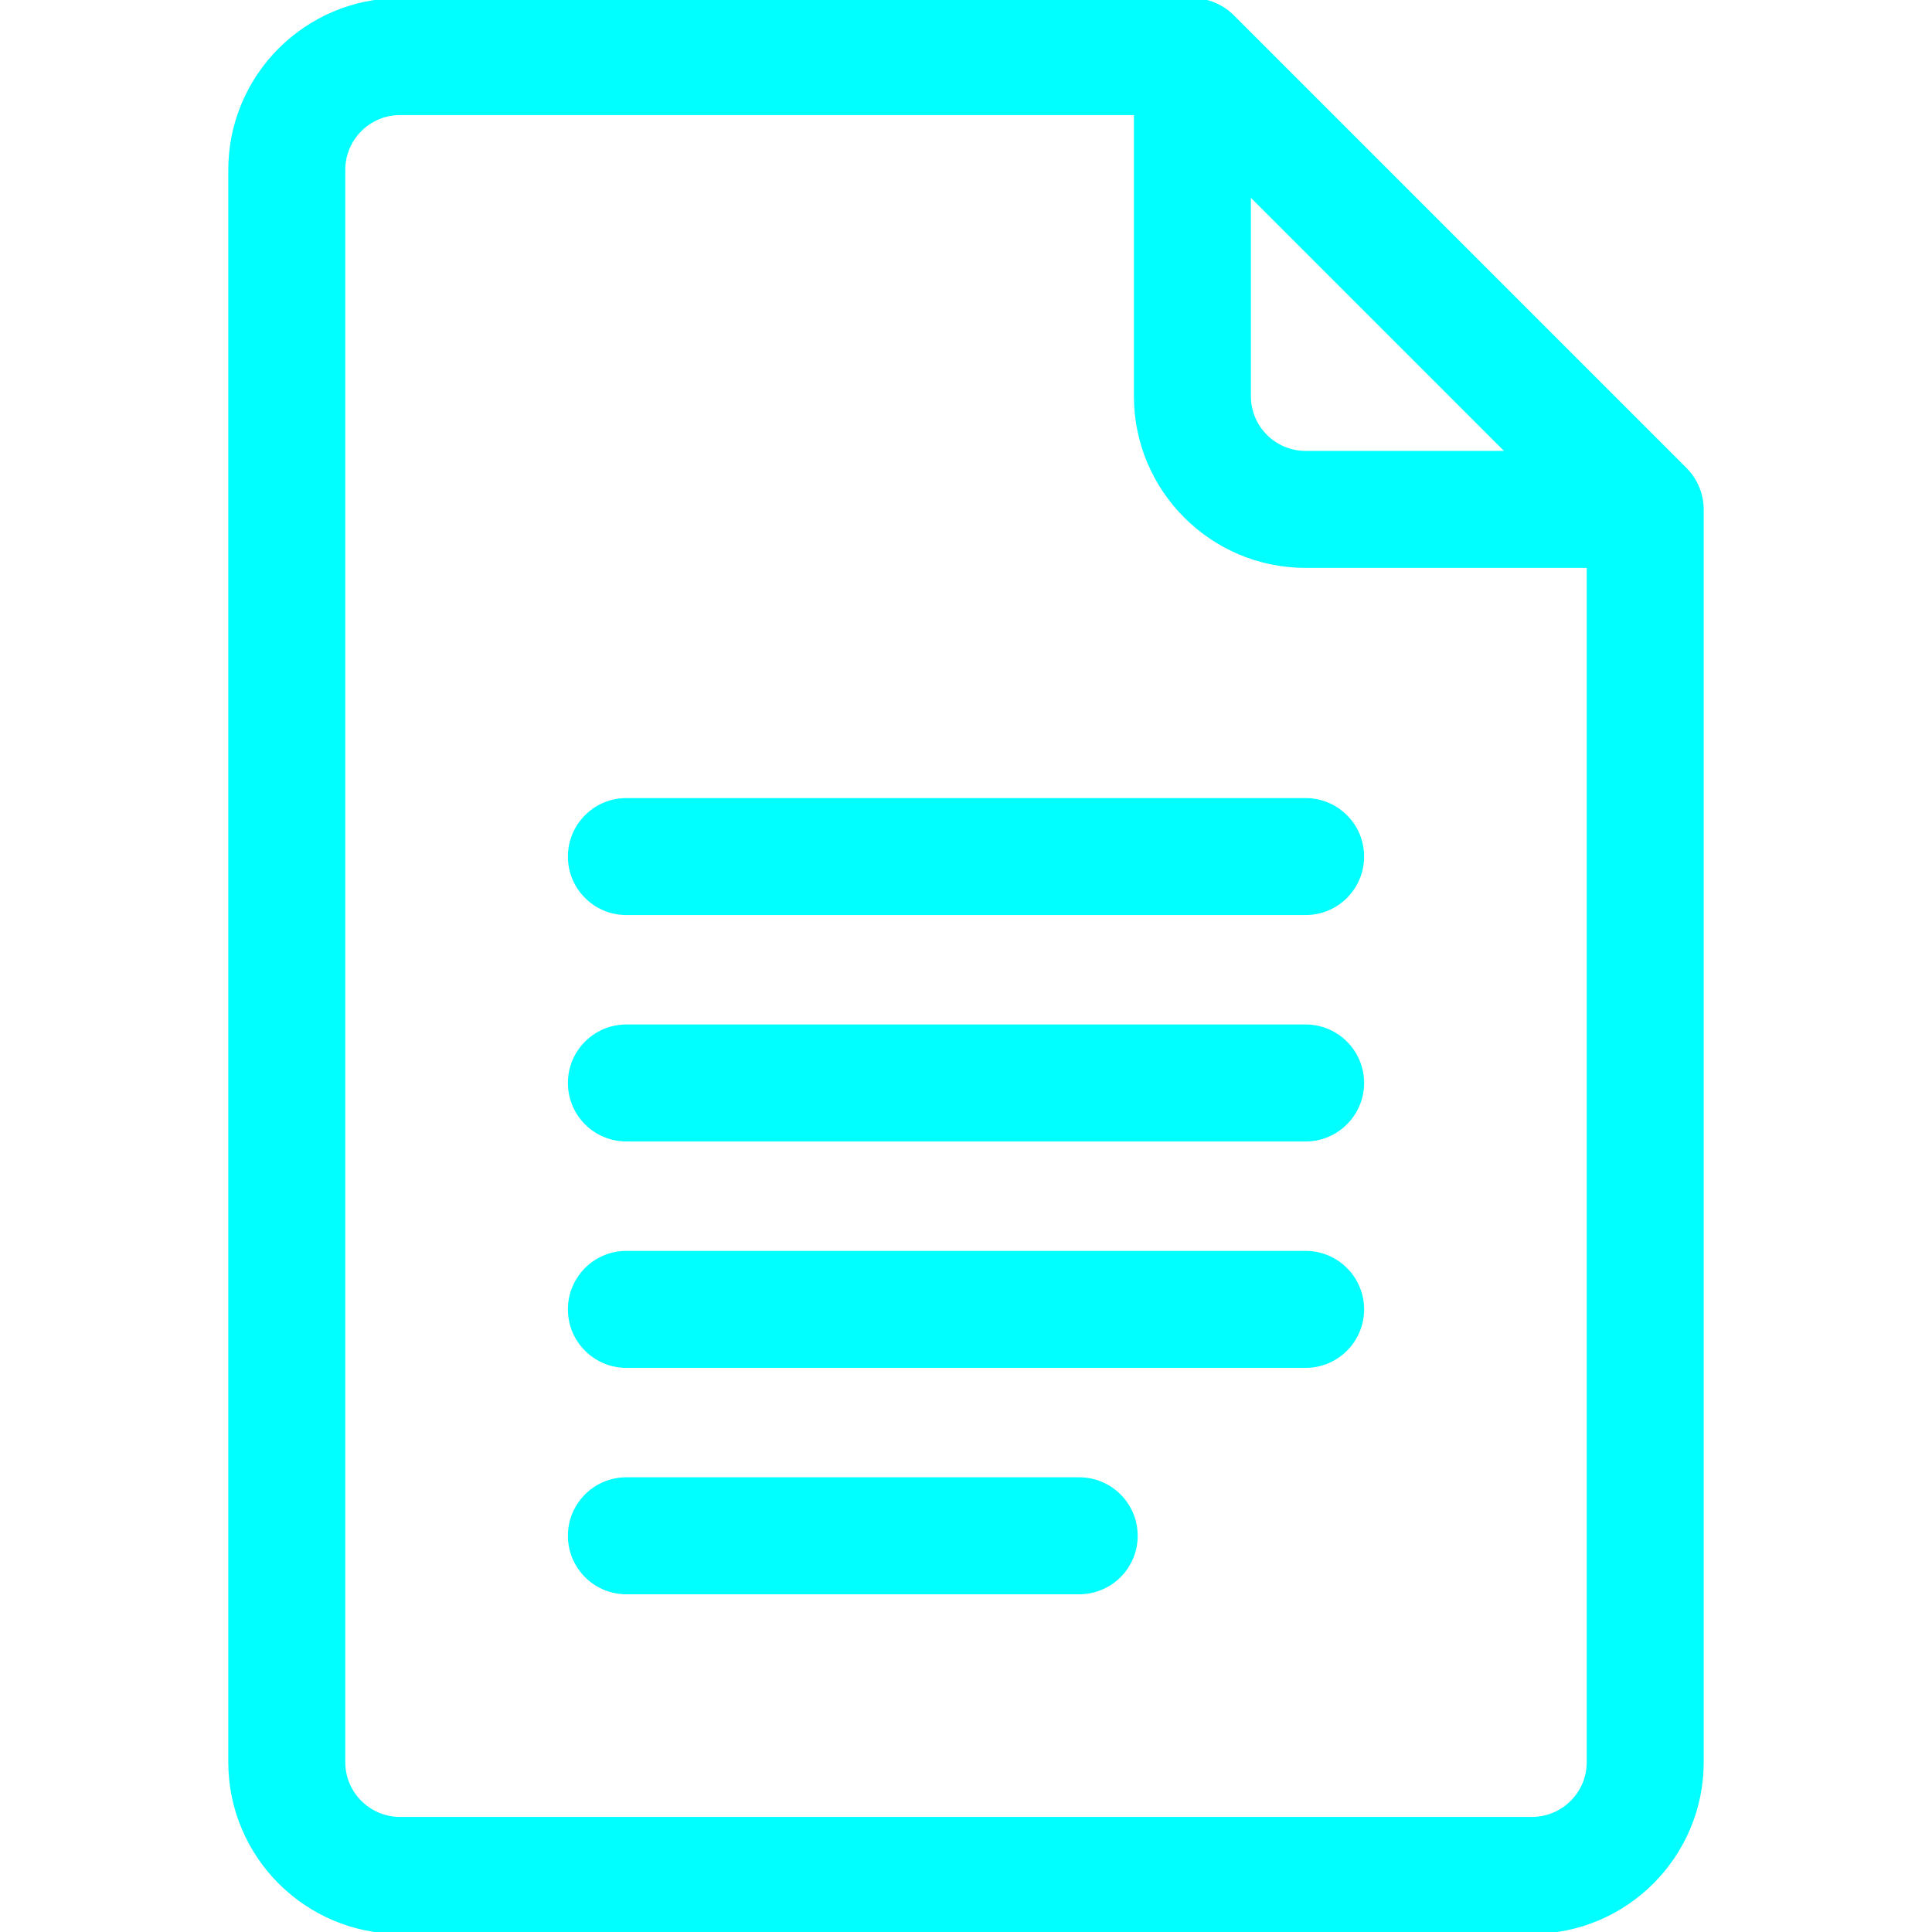
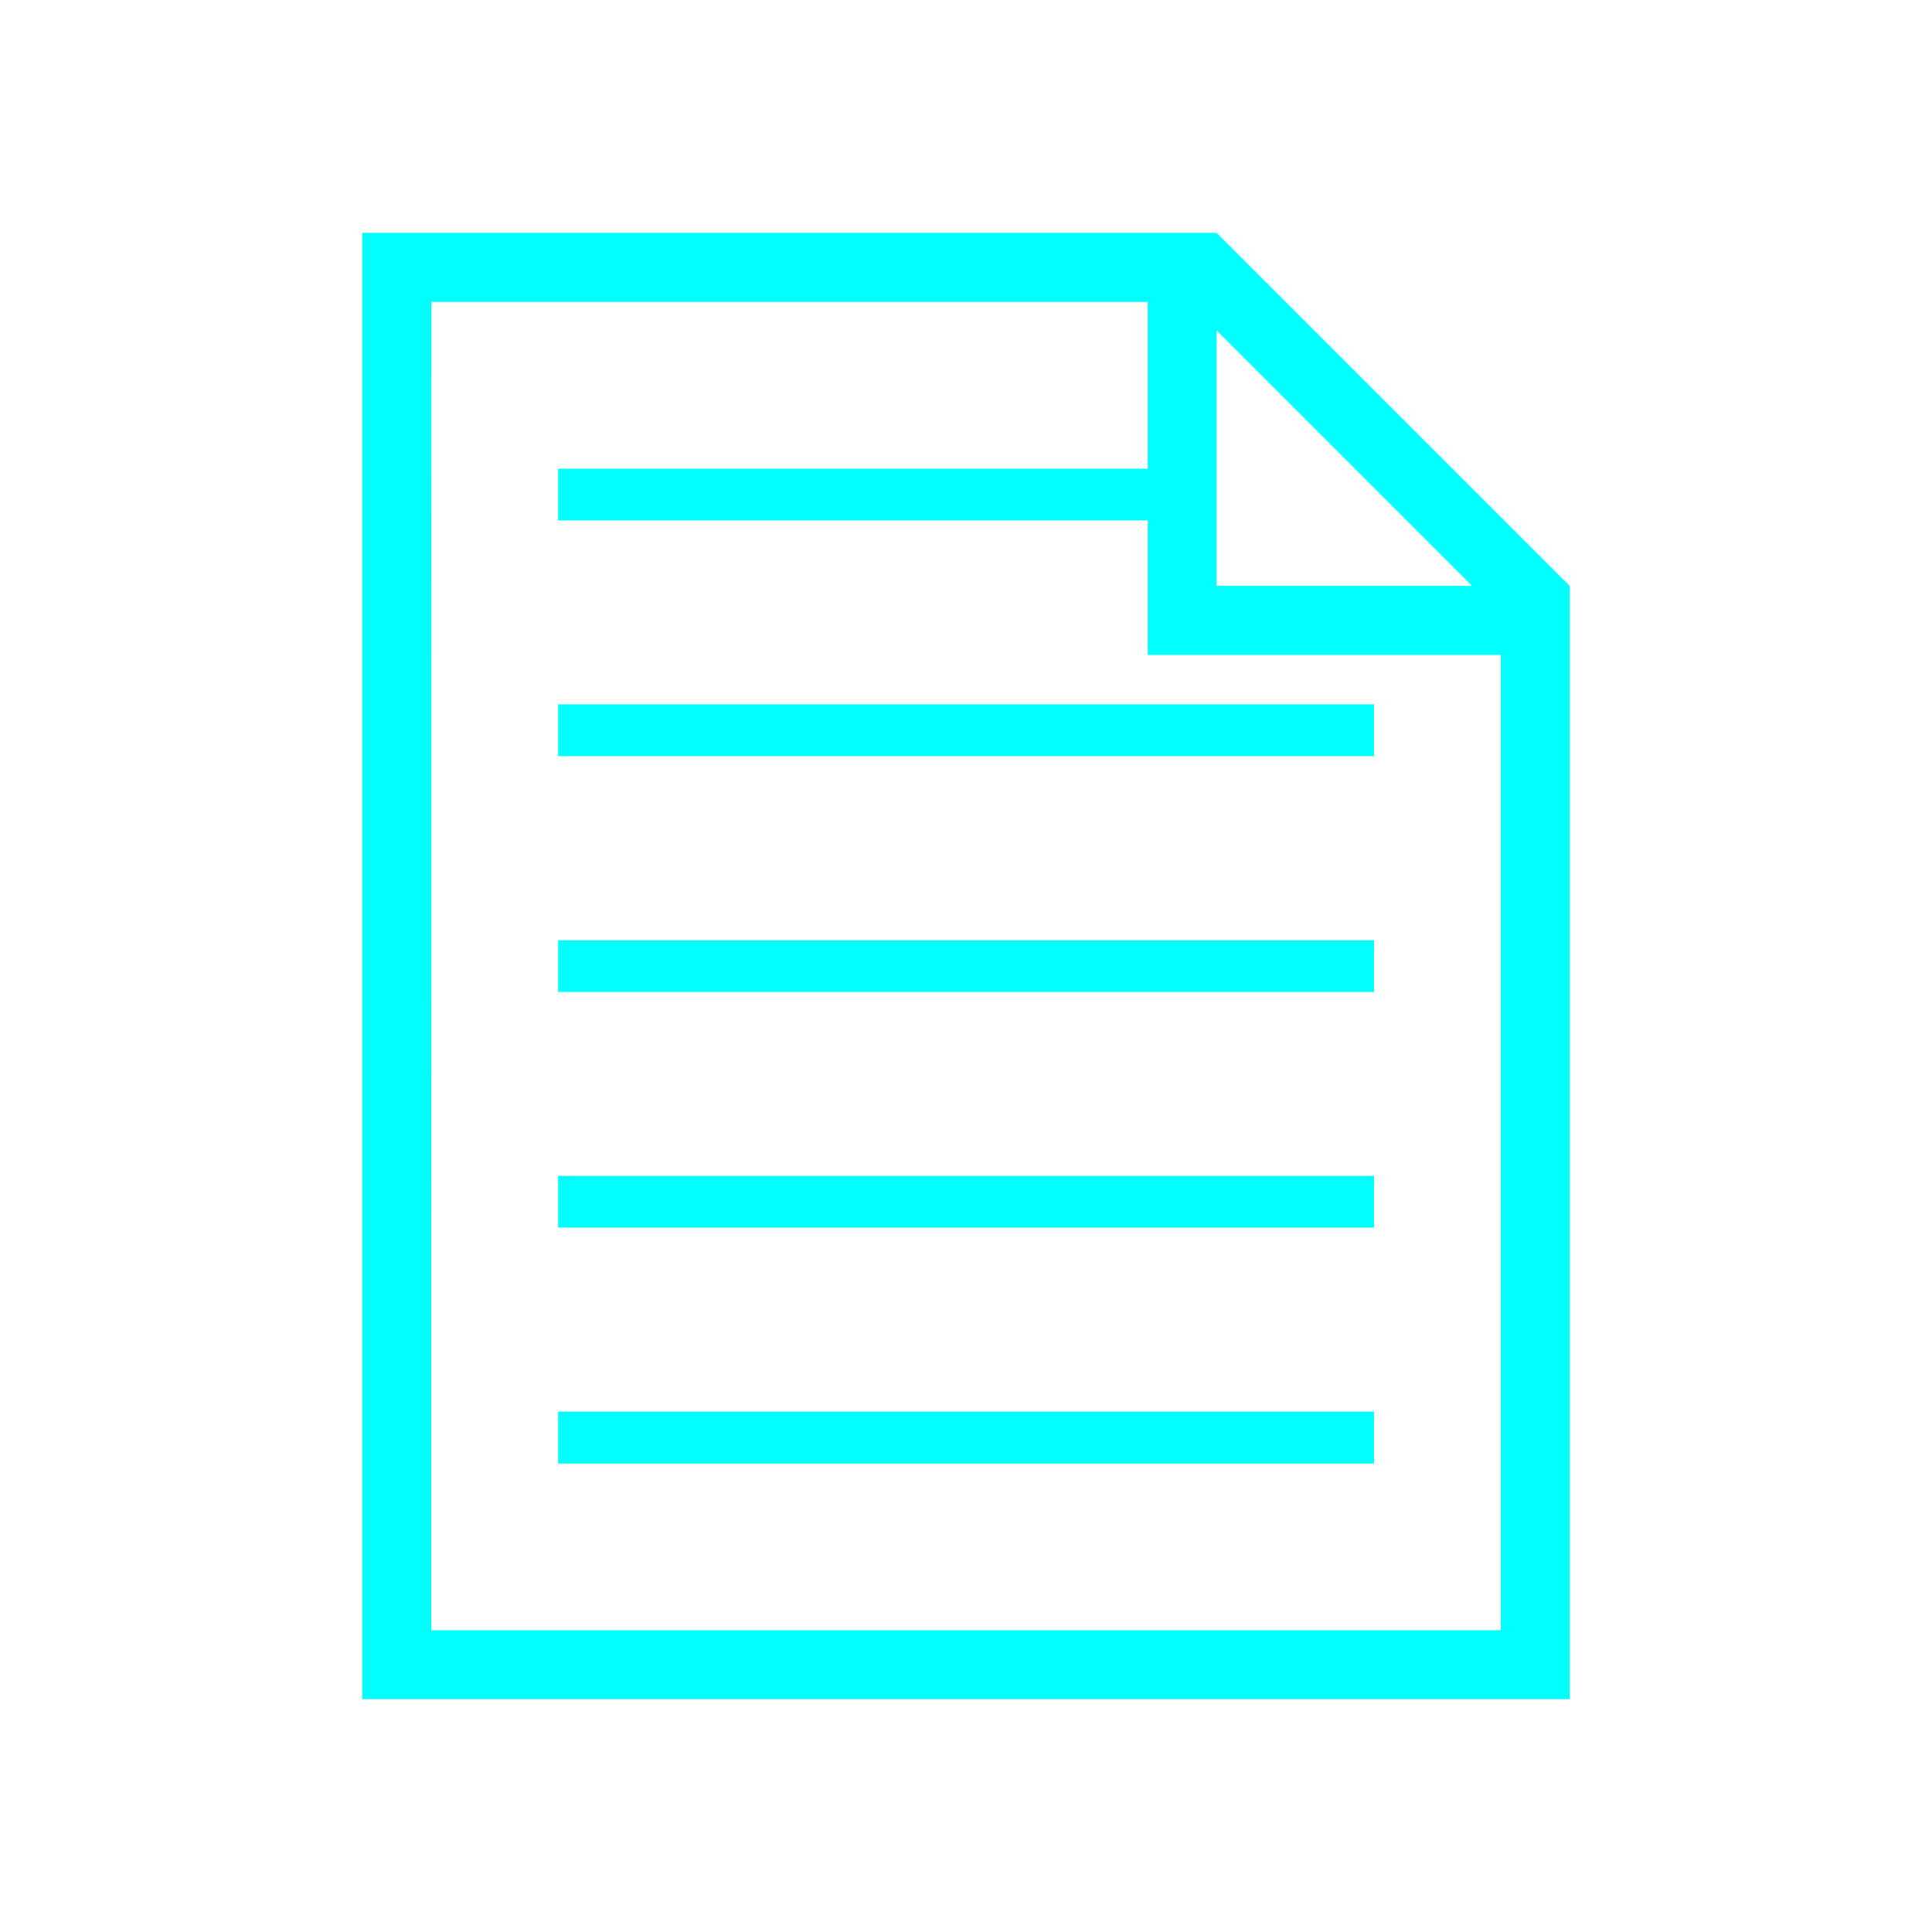
- <svg xmlns="http://www.w3.org/2000/svg" id="Capa_1" enable-background="new 0 0 512 512" height="512" viewBox="0 0 512 512" width="512">
-   <g>
-     <path stroke="cyan" fill="cyan" d="m446.605 124.392-119.997-119.997c-2.801-2.802-6.624-4.395-10.608-4.395h-210c-24.813 0-45 20.187-45 45v422c0 24.813 20.187 45 45 45h300c24.813 0 45-20.187 45-45v-332c0-4.09-1.717-7.931-4.395-10.608zm-115.605-73.179 68.787 68.787h-53.787c-8.271 0-15-6.729-15-15zm75 430.787h-300c-8.271 0-15-6.729-15-15v-422c0-8.271 6.729-15 15-15h195v75c0 24.813 20.187 45 45 45h75v317c0 8.271-6.729 15-15 15z" />
-     <path stroke="cyan" fill="cyan" d="m346 212h-180c-8.284 0-15 6.716-15 15s6.716 15 15 15h180c8.284 0 15-6.716 15-15s-6.716-15-15-15z" />
-     <path stroke="cyan" fill="cyan" d="m346 272h-180c-8.284 0-15 6.716-15 15s6.716 15 15 15h180c8.284 0 15-6.716 15-15s-6.716-15-15-15z" />
-     <path stroke="cyan" fill="cyan" d="m346 332h-180c-8.284 0-15 6.716-15 15s6.716 15 15 15h180c8.284 0 15-6.716 15-15s-6.716-15-15-15z" />
-     <path stroke="cyan" fill="cyan" d="m286 392h-120c-8.284 0-15 6.716-15 15s6.716 15 15 15h120c8.284 0 15-6.716 15-15s-6.716-15-15-15z" />
+ <svg xmlns="http://www.w3.org/2000/svg" xmlns:ns1="http://www.openswatchbook.org/uri/2009/osb" width="64" height="64" viewBox="0 0 16.933 16.933" version="1.1" id="svg987">
+   <defs id="defs981">
+     <linearGradient id="linearGradient2776" ns1:paint="solid">
+       <stop style="stop-color:#000000;stop-opacity:1;" offset="0" id="stop2774" />
+     </linearGradient>
+   </defs>
+   <g id="layer1">
+     <g id="g1141" transform="translate(-4.762468,-3.174871)" style="stroke-width:1;stroke-miterlimit:4;stroke-dasharray:none">
+       <path style="color:#000000;font-style:normal;font-variant:normal;font-weight:normal;font-stretch:normal;font-size:medium;line-height:normal;font-family:sans-serif;font-variant-ligatures:normal;font-variant-position:normal;font-variant-caps:normal;font-variant-numeric:normal;font-variant-alternates:normal;font-variant-east-asian:normal;font-feature-settings:normal;font-variation-settings:normal;text-indent:0;text-align:start;text-decoration:none;text-decoration-line:none;text-decoration-style:solid;text-decoration-color:#000000;letter-spacing:normal;word-spacing:normal;text-transform:none;writing-mode:lr-tb;direction:ltr;text-orientation:mixed;dominant-baseline:auto;baseline-shift:baseline;text-anchor:start;white-space:normal;shape-padding:0;shape-margin:0;inline-size:0;clip-rule:nonzero;display:inline;overflow:visible;visibility:visible;isolation:auto;mix-blend-mode:normal;color-interpolation:sRGB;color-interpolation-filters:linearRGB;solid-color:#000000;solid-opacity:1;vector-effect:none;fill:#00ffff;fill-opacity:1;fill-rule:nonzero;paint-order:markers fill stroke;color-rendering:auto;image-rendering:auto;shape-rendering:auto;text-rendering:auto;enable-background:accumulate;stop-color:#000000;stroke-width:1;stroke-miterlimit:4;stroke-dasharray:none" d="M 7.938,5.216 V 5.518 18.067 H 18.521 V 8.31 H 15.426 V 5.216 Z m 0.605,0.605 h 6.279 v 3.094 h 3.094 V 17.463 H 8.542 Z" id="path1818" />
+       <path style="color:#000000;font-style:normal;font-variant:normal;font-weight:normal;font-stretch:normal;font-size:medium;line-height:normal;font-family:sans-serif;font-variant-ligatures:normal;font-variant-position:normal;font-variant-caps:normal;font-variant-numeric:normal;font-variant-alternates:normal;font-variant-east-asian:normal;font-feature-settings:normal;font-variation-settings:normal;text-indent:0;text-align:start;text-decoration:none;text-decoration-line:none;text-decoration-style:solid;text-decoration-color:#000000;letter-spacing:normal;word-spacing:normal;text-transform:none;writing-mode:lr-tb;direction:ltr;text-orientation:mixed;dominant-baseline:auto;baseline-shift:baseline;text-anchor:start;white-space:normal;shape-padding:0;shape-margin:0;inline-size:0;clip-rule:nonzero;display:inline;overflow:visible;visibility:visible;isolation:auto;mix-blend-mode:normal;color-interpolation:sRGB;color-interpolation-filters:linearRGB;solid-color:#000000;solid-opacity:1;vector-effect:none;fill:#00ffff;fill-opacity:1;fill-rule:nonzero;color-rendering:auto;image-rendering:auto;shape-rendering:auto;text-rendering:auto;enable-background:accumulate;stop-color:#000000;stroke-width:1;stroke-miterlimit:4;stroke-dasharray:none" d="m 9.654,11.416 v 0.453 H 16.805 v -0.453 z" id="path1820" />
+       <path style="color:#000000;font-style:normal;font-variant:normal;font-weight:normal;font-stretch:normal;font-size:medium;line-height:normal;font-family:sans-serif;font-variant-ligatures:normal;font-variant-position:normal;font-variant-caps:normal;font-variant-numeric:normal;font-variant-alternates:normal;font-variant-east-asian:normal;font-feature-settings:normal;font-variation-settings:normal;text-indent:0;text-align:start;text-decoration:none;text-decoration-line:none;text-decoration-style:solid;text-decoration-color:#000000;letter-spacing:normal;word-spacing:normal;text-transform:none;writing-mode:lr-tb;direction:ltr;text-orientation:mixed;dominant-baseline:auto;baseline-shift:baseline;text-anchor:start;white-space:normal;shape-padding:0;shape-margin:0;inline-size:0;clip-rule:nonzero;display:inline;overflow:visible;visibility:visible;isolation:auto;mix-blend-mode:normal;color-interpolation:sRGB;color-interpolation-filters:linearRGB;solid-color:#000000;solid-opacity:1;vector-effect:none;fill:#00ffff;fill-opacity:1;fill-rule:nonzero;color-rendering:auto;image-rendering:auto;shape-rendering:auto;text-rendering:auto;enable-background:accumulate;stop-color:#000000;stroke-width:1;stroke-miterlimit:4;stroke-dasharray:none" d="M 9.654,9.348 V 9.802 H 16.805 V 9.348 Z" id="path1822" />
+       <path style="color:#000000;font-style:normal;font-variant:normal;font-weight:normal;font-stretch:normal;font-size:medium;line-height:normal;font-family:sans-serif;font-variant-ligatures:normal;font-variant-position:normal;font-variant-caps:normal;font-variant-numeric:normal;font-variant-alternates:normal;font-variant-east-asian:normal;font-feature-settings:normal;font-variation-settings:normal;text-indent:0;text-align:start;text-decoration:none;text-decoration-line:none;text-decoration-style:solid;text-decoration-color:#000000;letter-spacing:normal;word-spacing:normal;text-transform:none;writing-mode:lr-tb;direction:ltr;text-orientation:mixed;dominant-baseline:auto;baseline-shift:baseline;text-anchor:start;white-space:normal;shape-padding:0;shape-margin:0;inline-size:0;clip-rule:nonzero;display:inline;overflow:visible;visibility:visible;isolation:auto;mix-blend-mode:normal;color-interpolation:sRGB;color-interpolation-filters:linearRGB;solid-color:#000000;solid-opacity:1;vector-effect:none;fill:#00ffff;fill-opacity:1;fill-rule:nonzero;color-rendering:auto;image-rendering:auto;shape-rendering:auto;text-rendering:auto;enable-background:accumulate;stop-color:#000000;stroke-width:1;stroke-miterlimit:4;stroke-dasharray:none" d="m 9.654,13.481 v 0.453 H 16.805 v -0.453 z" id="path1824" />
+       <path style="color:#000000;font-style:normal;font-variant:normal;font-weight:normal;font-stretch:normal;font-size:medium;line-height:normal;font-family:sans-serif;font-variant-ligatures:normal;font-variant-position:normal;font-variant-caps:normal;font-variant-numeric:normal;font-variant-alternates:normal;font-variant-east-asian:normal;font-feature-settings:normal;font-variation-settings:normal;text-indent:0;text-align:start;text-decoration:none;text-decoration-line:none;text-decoration-style:solid;text-decoration-color:#000000;letter-spacing:normal;word-spacing:normal;text-transform:none;writing-mode:lr-tb;direction:ltr;text-orientation:mixed;dominant-baseline:auto;baseline-shift:baseline;text-anchor:start;white-space:normal;shape-padding:0;shape-margin:0;inline-size:0;clip-rule:nonzero;display:inline;overflow:visible;visibility:visible;isolation:auto;mix-blend-mode:normal;color-interpolation:sRGB;color-interpolation-filters:linearRGB;solid-color:#000000;solid-opacity:1;vector-effect:none;fill:#00ffff;fill-opacity:1;fill-rule:nonzero;color-rendering:auto;image-rendering:auto;shape-rendering:auto;text-rendering:auto;enable-background:accumulate;stop-color:#000000;stroke-width:1;stroke-miterlimit:4;stroke-dasharray:none" d="M 9.654,7.283 V 7.736 H 15.124 V 7.283 Z" id="path1826" />
+       <path style="color:#000000;font-style:normal;font-variant:normal;font-weight:normal;font-stretch:normal;font-size:medium;line-height:normal;font-family:sans-serif;font-variant-ligatures:normal;font-variant-position:normal;font-variant-caps:normal;font-variant-numeric:normal;font-variant-alternates:normal;font-variant-east-asian:normal;font-feature-settings:normal;font-variation-settings:normal;text-indent:0;text-align:start;text-decoration:none;text-decoration-line:none;text-decoration-style:solid;text-decoration-color:#000000;letter-spacing:normal;word-spacing:normal;text-transform:none;writing-mode:lr-tb;direction:ltr;text-orientation:mixed;dominant-baseline:auto;baseline-shift:baseline;text-anchor:start;white-space:normal;shape-padding:0;shape-margin:0;inline-size:0;clip-rule:nonzero;display:inline;overflow:visible;visibility:visible;isolation:auto;mix-blend-mode:normal;color-interpolation:sRGB;color-interpolation-filters:linearRGB;solid-color:#000000;solid-opacity:1;vector-effect:none;fill:#00ffff;fill-opacity:1;fill-rule:nonzero;color-rendering:auto;image-rendering:auto;shape-rendering:auto;text-rendering:auto;enable-background:accumulate;stop-color:#000000;stroke-width:1;stroke-miterlimit:4;stroke-dasharray:none" d="m 9.654,15.547 v 0.455 H 16.805 v -0.455 z" id="path1828" />
+       <path style="color:#000000;font-style:normal;font-variant:normal;font-weight:normal;font-stretch:normal;font-size:medium;line-height:normal;font-family:sans-serif;font-variant-ligatures:normal;font-variant-position:normal;font-variant-caps:normal;font-variant-numeric:normal;font-variant-alternates:normal;font-variant-east-asian:normal;font-feature-settings:normal;font-variation-settings:normal;text-indent:0;text-align:start;text-decoration:none;text-decoration-line:none;text-decoration-style:solid;text-decoration-color:#000000;letter-spacing:normal;word-spacing:normal;text-transform:none;writing-mode:lr-tb;direction:ltr;text-orientation:mixed;dominant-baseline:auto;baseline-shift:baseline;text-anchor:start;white-space:normal;shape-padding:0;shape-margin:0;inline-size:0;clip-rule:nonzero;display:inline;overflow:visible;visibility:visible;isolation:auto;mix-blend-mode:normal;color-interpolation:sRGB;color-interpolation-filters:linearRGB;solid-color:#000000;solid-opacity:1;vector-effect:none;fill:#00ffff;fill-opacity:1;fill-rule:nonzero;color-rendering:auto;image-rendering:auto;shape-rendering:auto;text-rendering:auto;enable-background:accumulate;stop-color:#000000;stroke-width:1;stroke-miterlimit:4;stroke-dasharray:none" d="m 15.426,5.216 -0.427,0.428 3.095,3.095 0.427,-0.428 z" id="path1832" />
+     </g>
  </g>
</svg>
